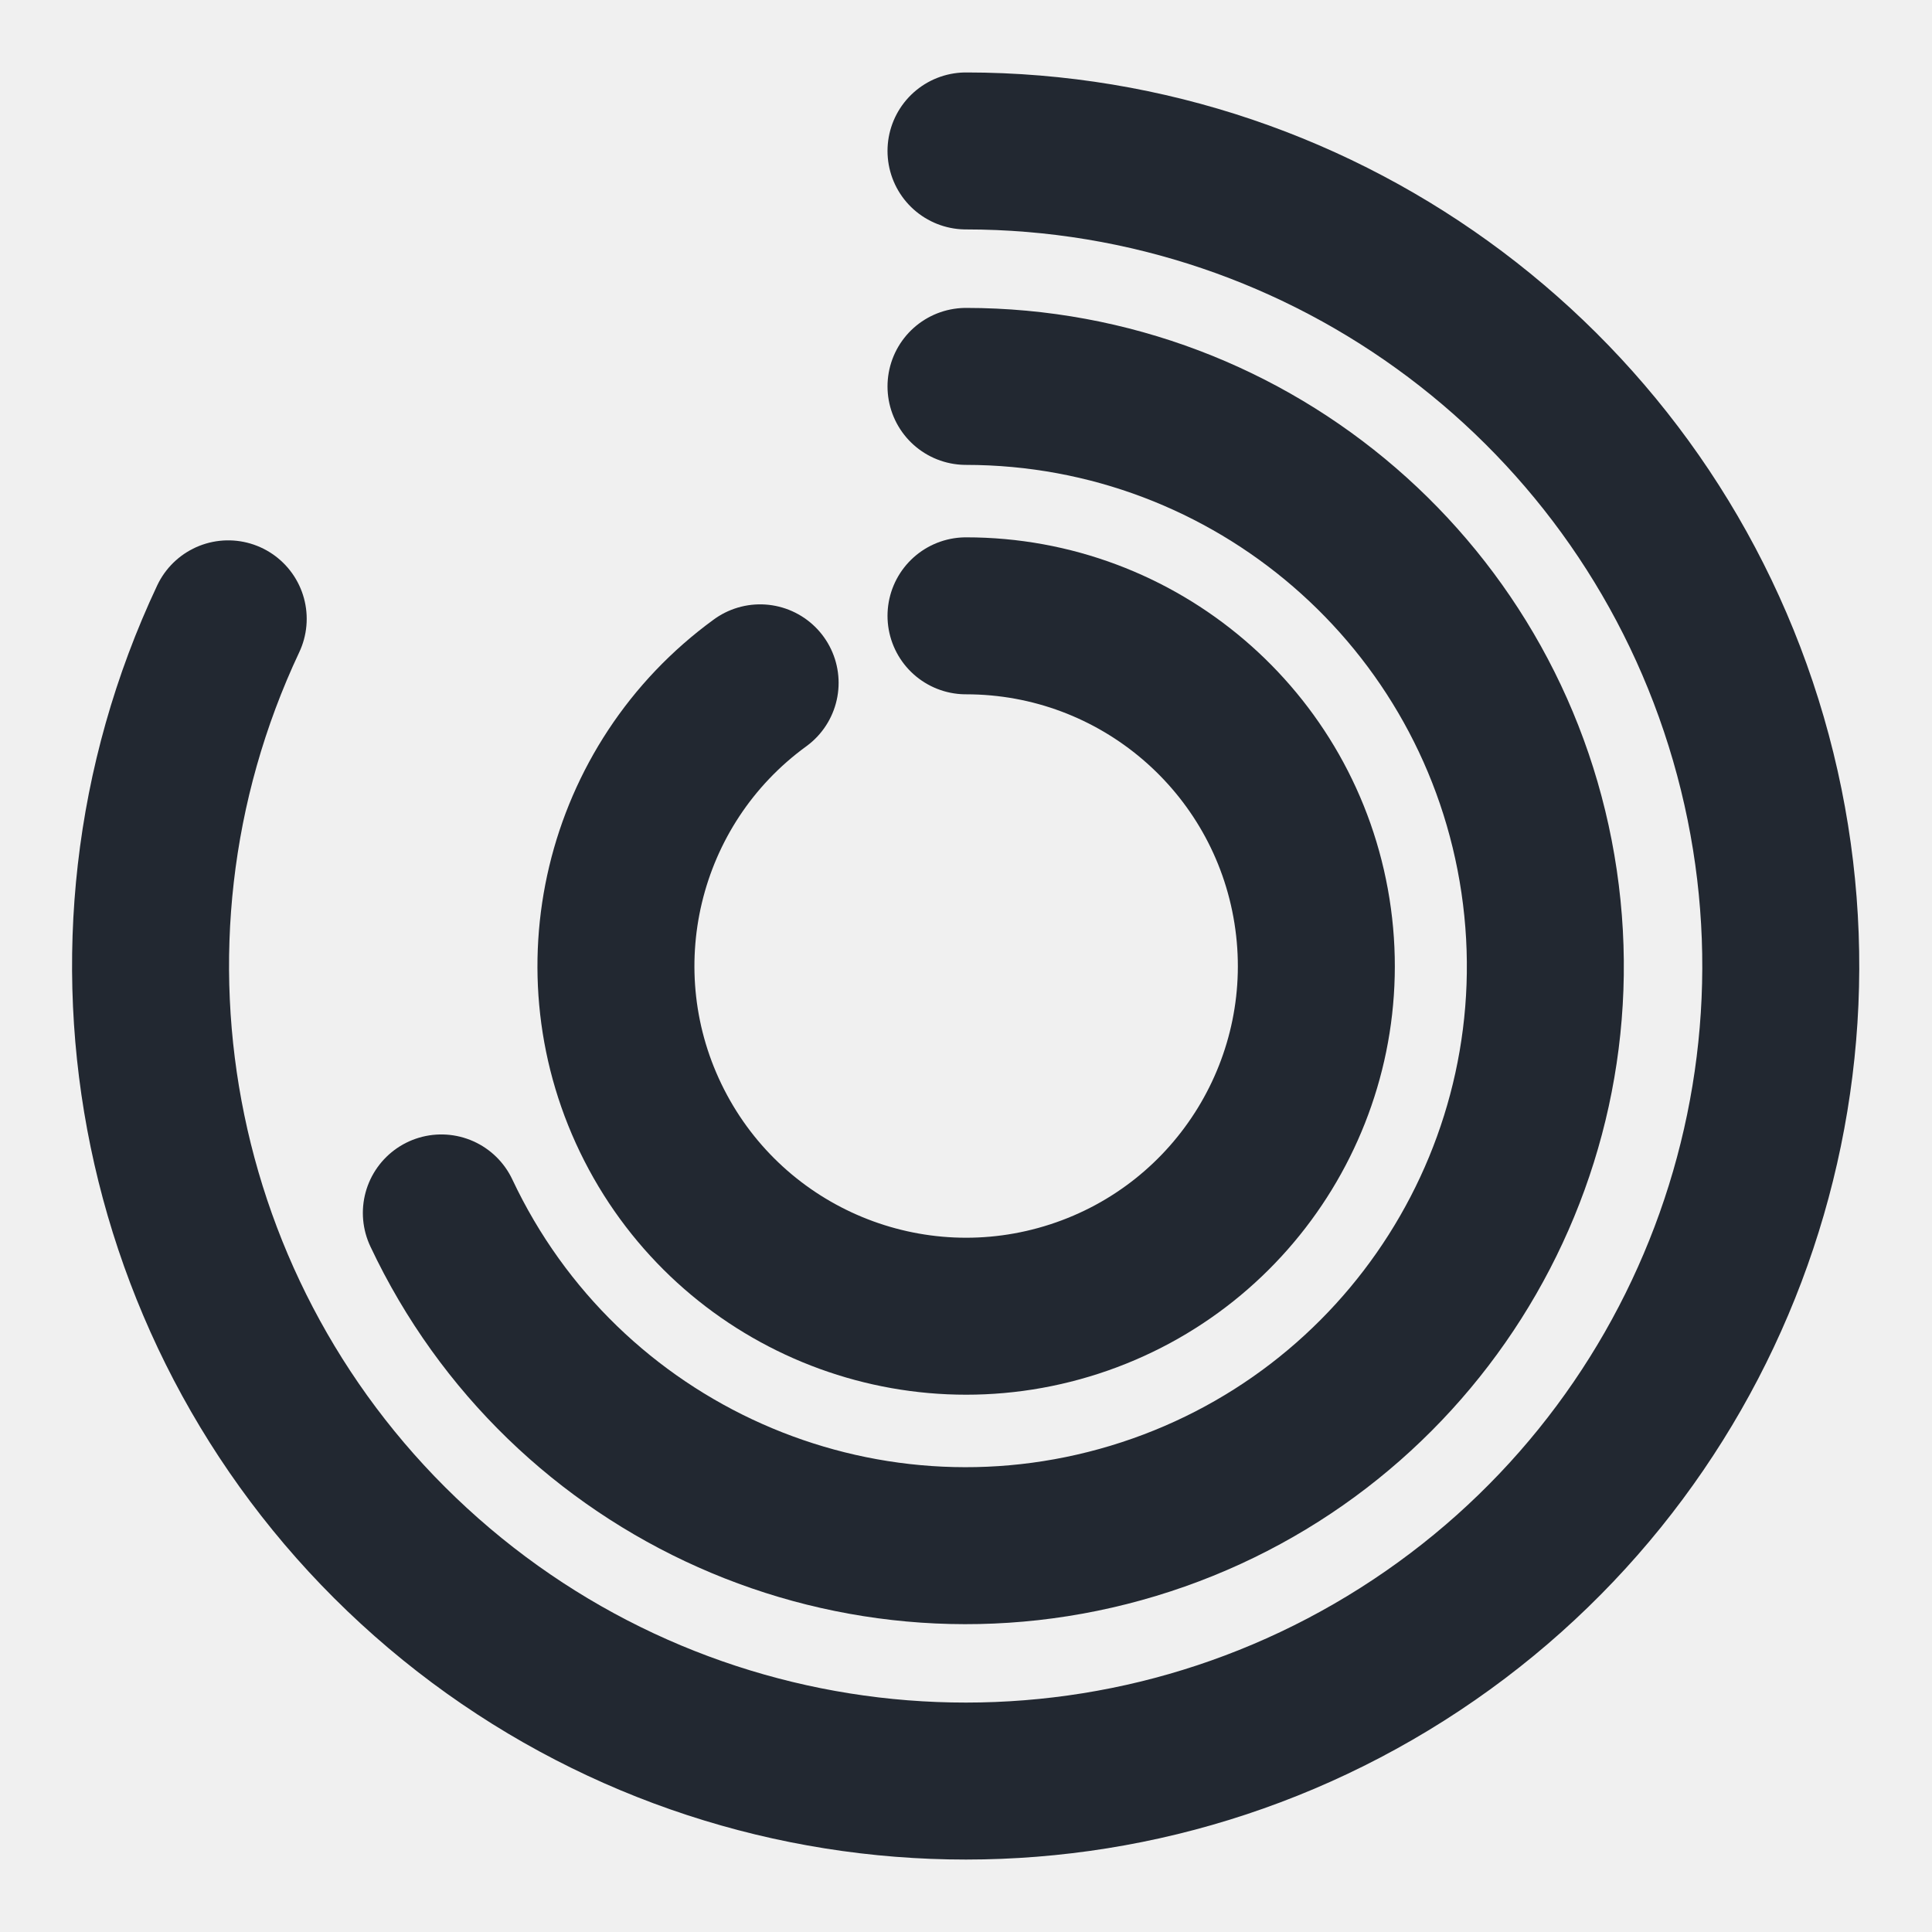
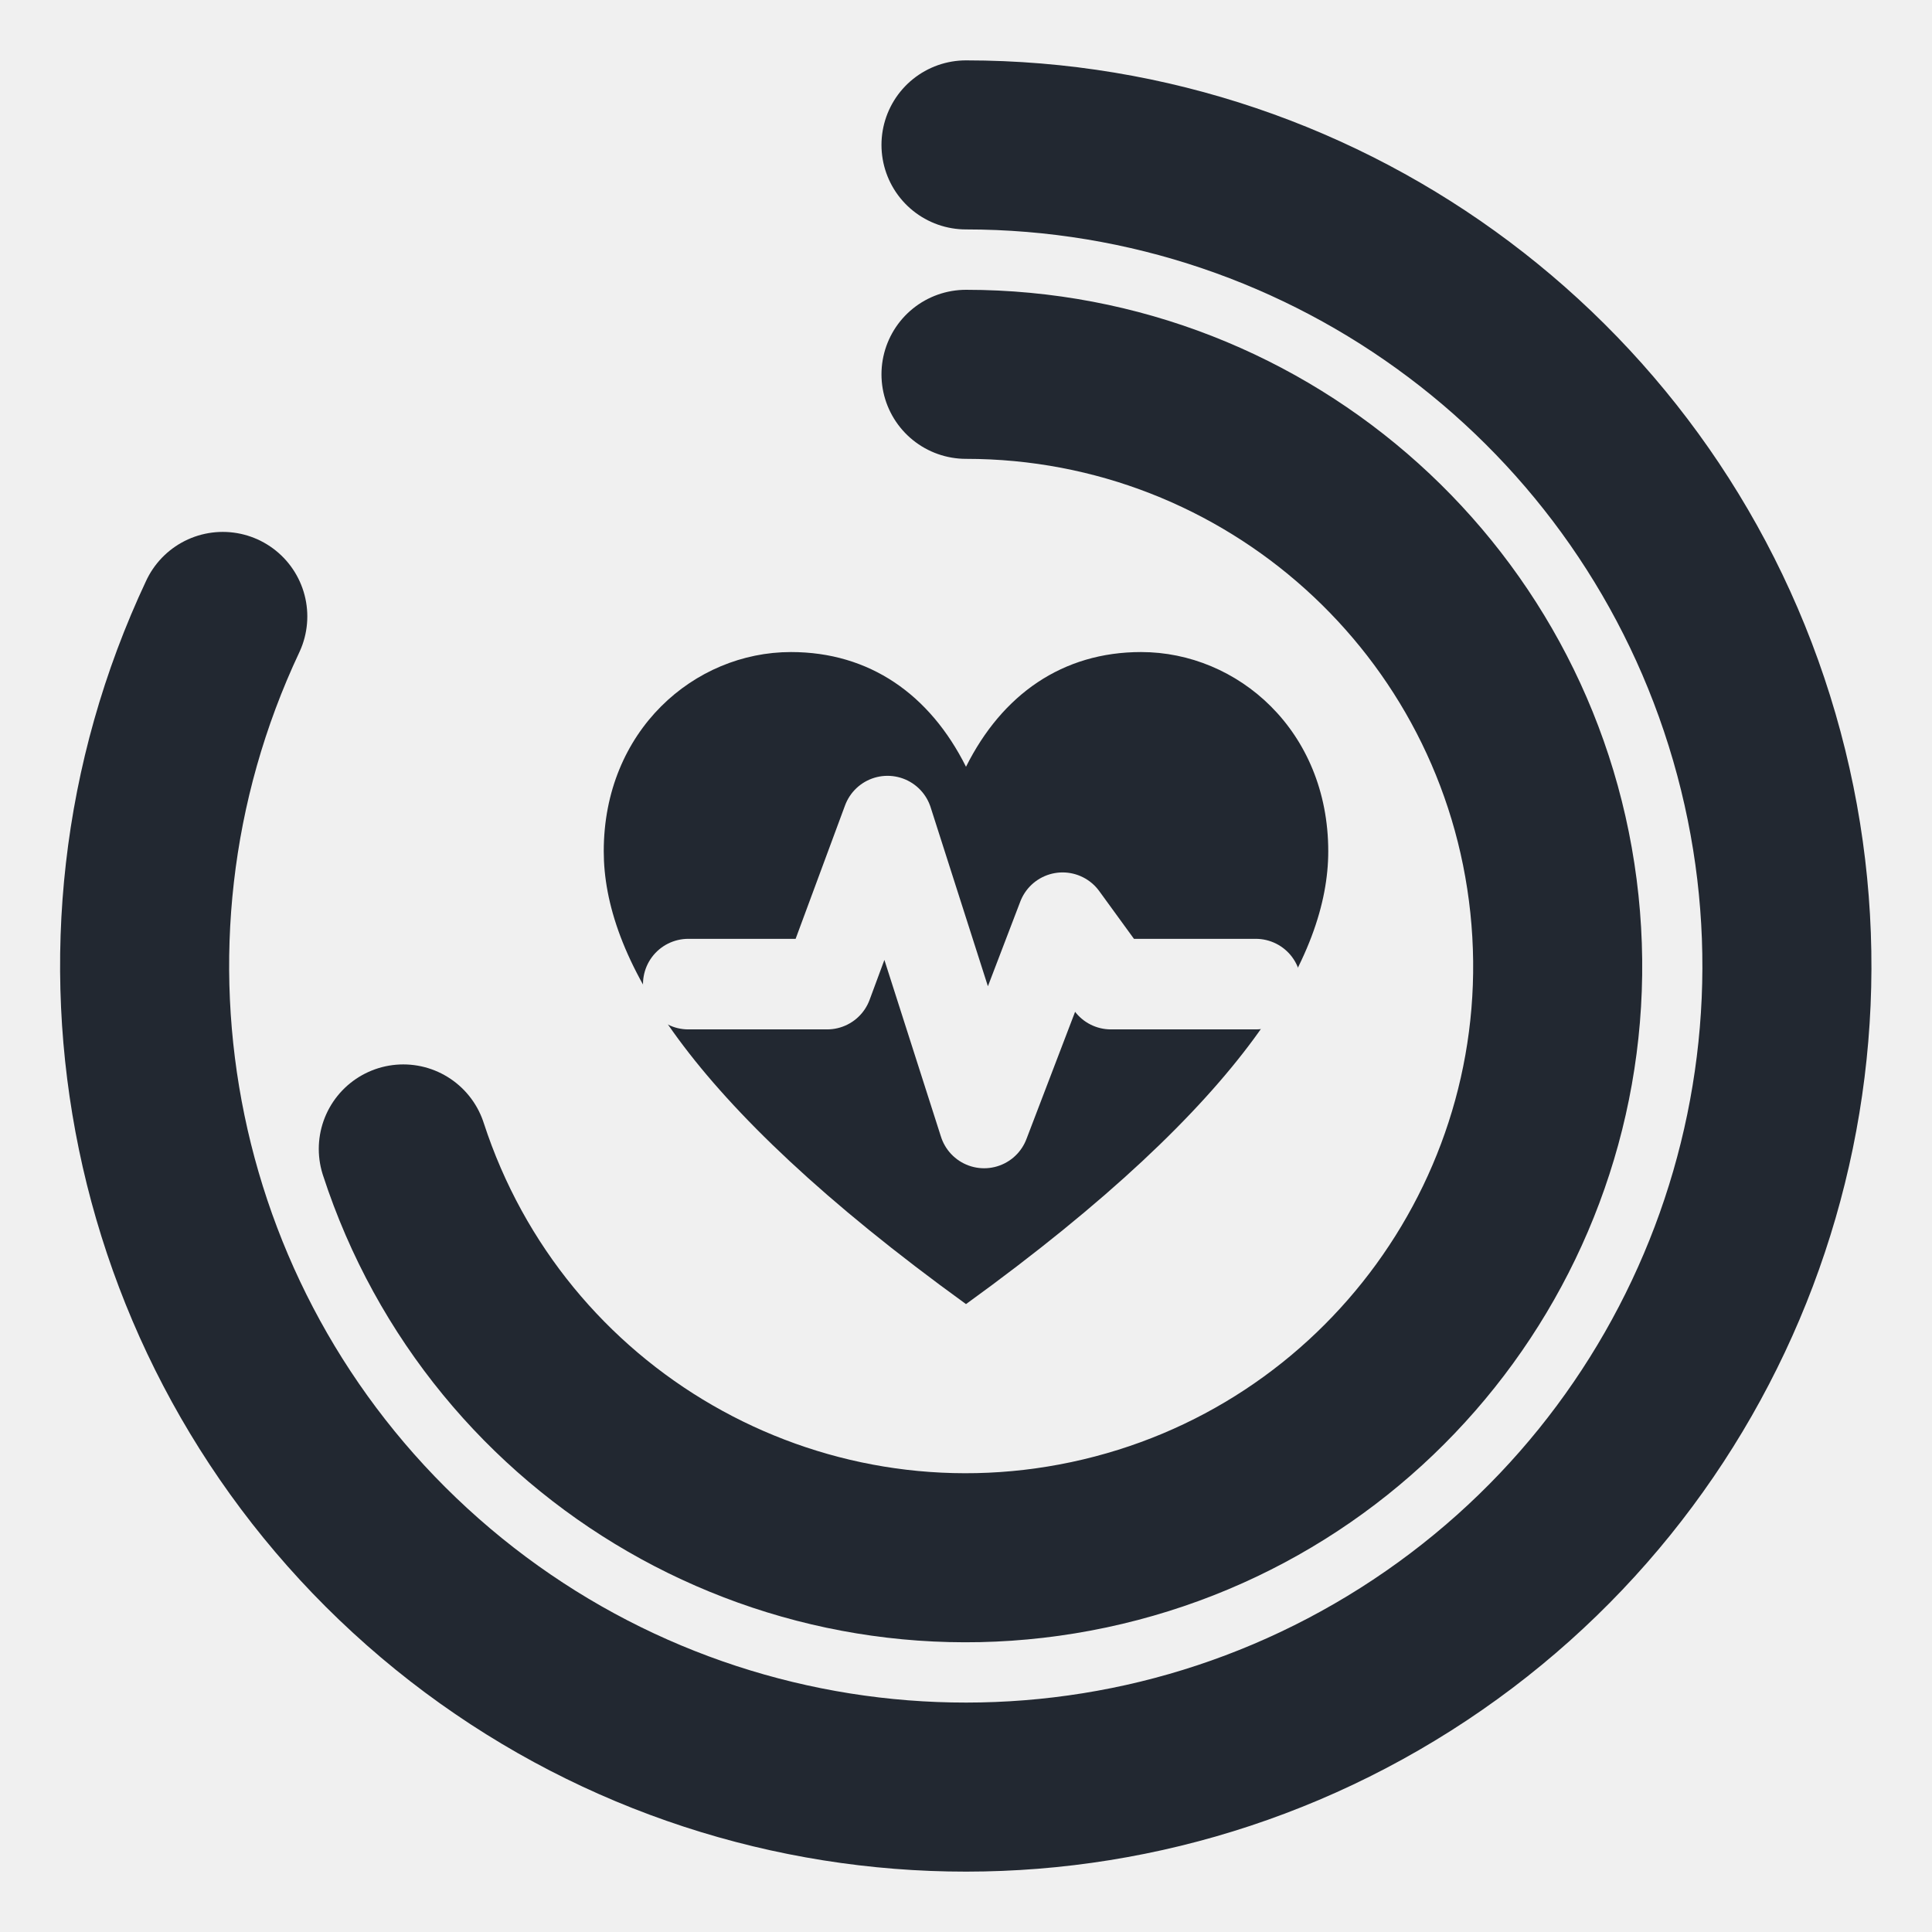
<svg xmlns="http://www.w3.org/2000/svg" viewBox="0 0 32 32" width="32" height="32" fill="none" stroke="#222831" stroke-linecap="round" stroke-linejoin="round">
-   <path d="M16 2.50 A13.50 13.50 0 1 1 3.78 10.25" stroke-width="2.6" />
-   <path d="M16 6.40 A9.60 9.60 0 1 1 7.31 20.09" stroke-width="2.6" />
-   <path d="M16 10.20 A5.80 5.80 0 1 1 12.59 11.31" stroke-width="2.6" />
+   <mask id="m">
+     <rect width="32" height="32" fill="#fff" stroke="none" />
+     <path d="M11.4 16.3H13.7L14.7 13.6L16.3 18.6L17.6 15.2L18.4 16.3H20.8" stroke="#000" stroke-width="1.5" />
+   </mask>
+   <path d="M16 2.40 A13.60 13.60 0 1 1 3.69 10.21" stroke-width="2.8" />
+   <path d="M16 6.20 A9.80 9.80 0 1 1 6.68 19.03" stroke-width="2.8" />
+   <path d="M16 21.6C11.3 18.2 10 15.8 10 14.1C10 12.1 11.5 10.8 13.1 10.8C14.4 10.8 15.4 11.5 16 12.7C16.6 11.5 17.6 10.8 18.9 10.8C20.5 10.8 22 12.1 22 14.1C22 15.8 20.7 18.2 16 21.6Z" fill="#222831" stroke="none" mask="url(#m)" />
</svg>
